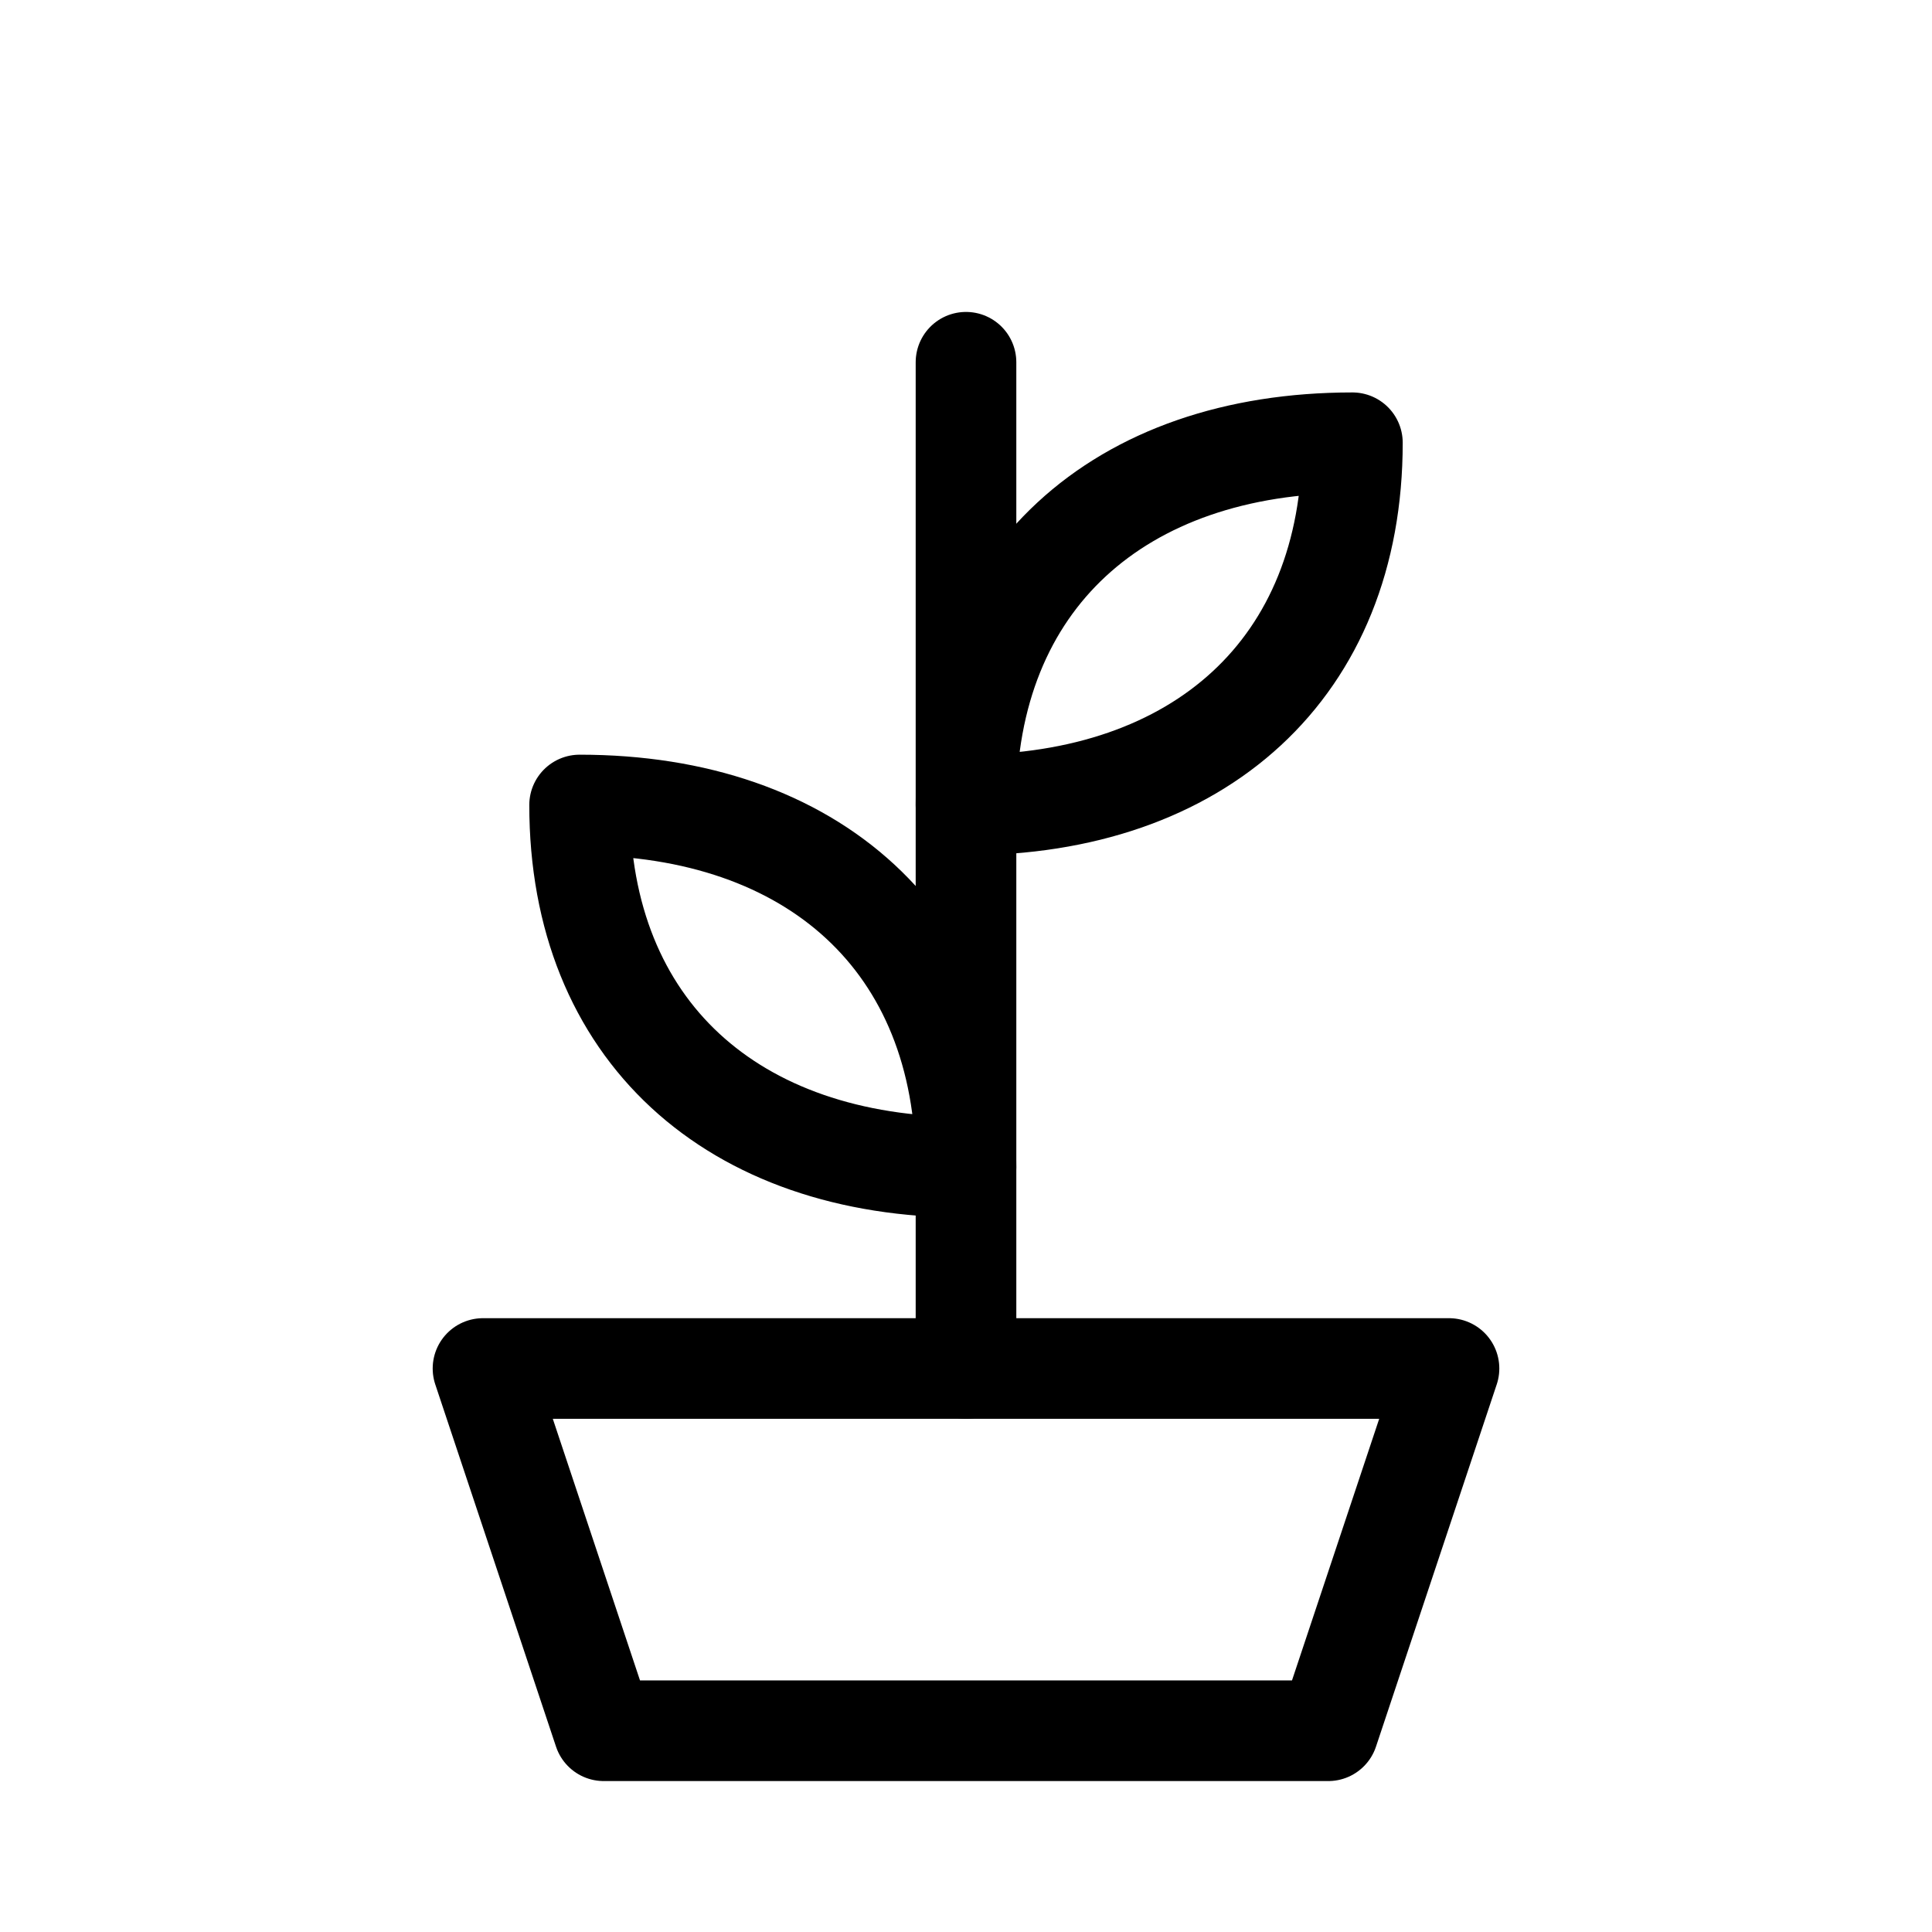
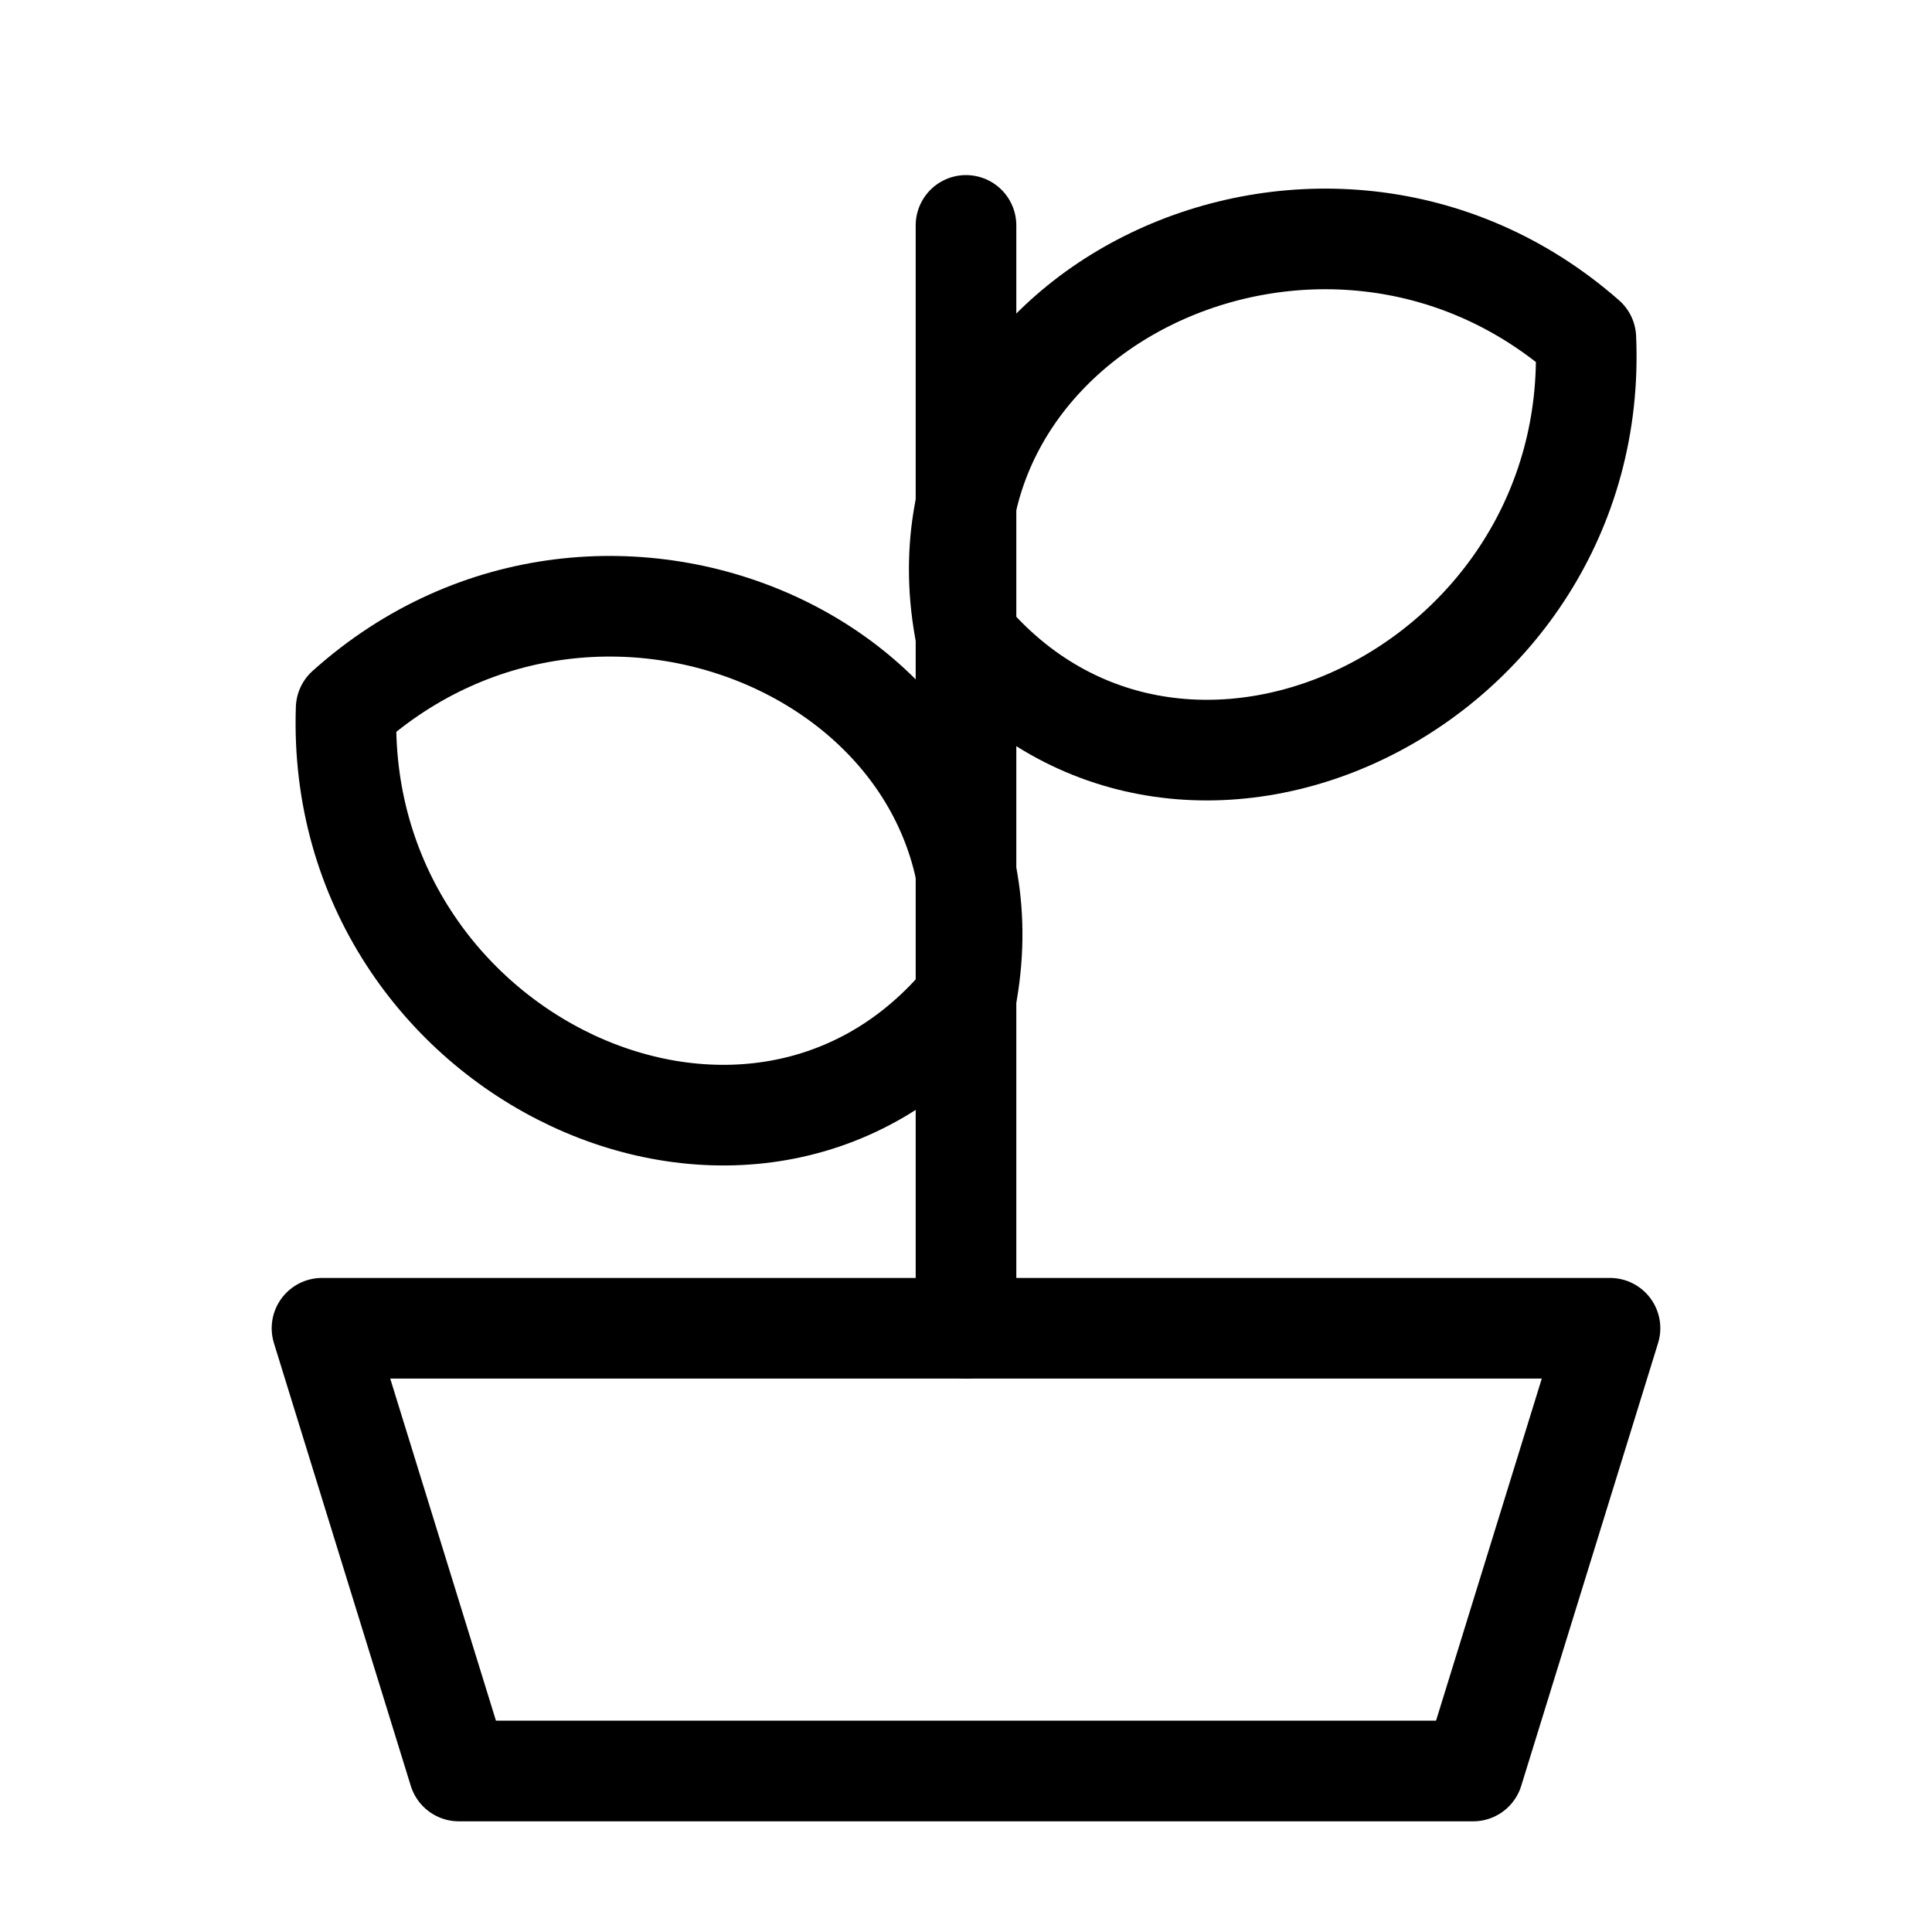
<svg xmlns="http://www.w3.org/2000/svg" width="24" height="24" viewBox="0 0 24 24" fill="none" stroke="currentColor" stroke-width="1.25" stroke-linecap="round" stroke-linejoin="round">
-   <path d="M6 17h12l-1.5 4.5h-9Z" />
-   <path d="M12 17V4.5" />
-   <path d="M12 14.5c0-2.8-1.9-4.5-4.8-4.5 0 2.8 1.9 4.5 4.8 4.5Z" />
-   <path d="M12 10c0-2.8 1.9-4.5 4.8-4.5 0 2.8-1.9 4.5-4.8 4.5Z" />
+   <path d="M4 16.5h16l-1.7 5.5H5.7Z" />
+   <path d="M12 16.5V2.8" />
+   <path d="M12 12.4c.77-4.06-4.47-6.5-7.7-3.6-.15 4.34 5.08 6.79 7.7 3.6Z" />
+   <path d="M12 7.9c2.66 3.16 7.89 .65 7.7-3.7-3.27-2.87-8.51-.35-7.7 3.7Z" />
</svg>
